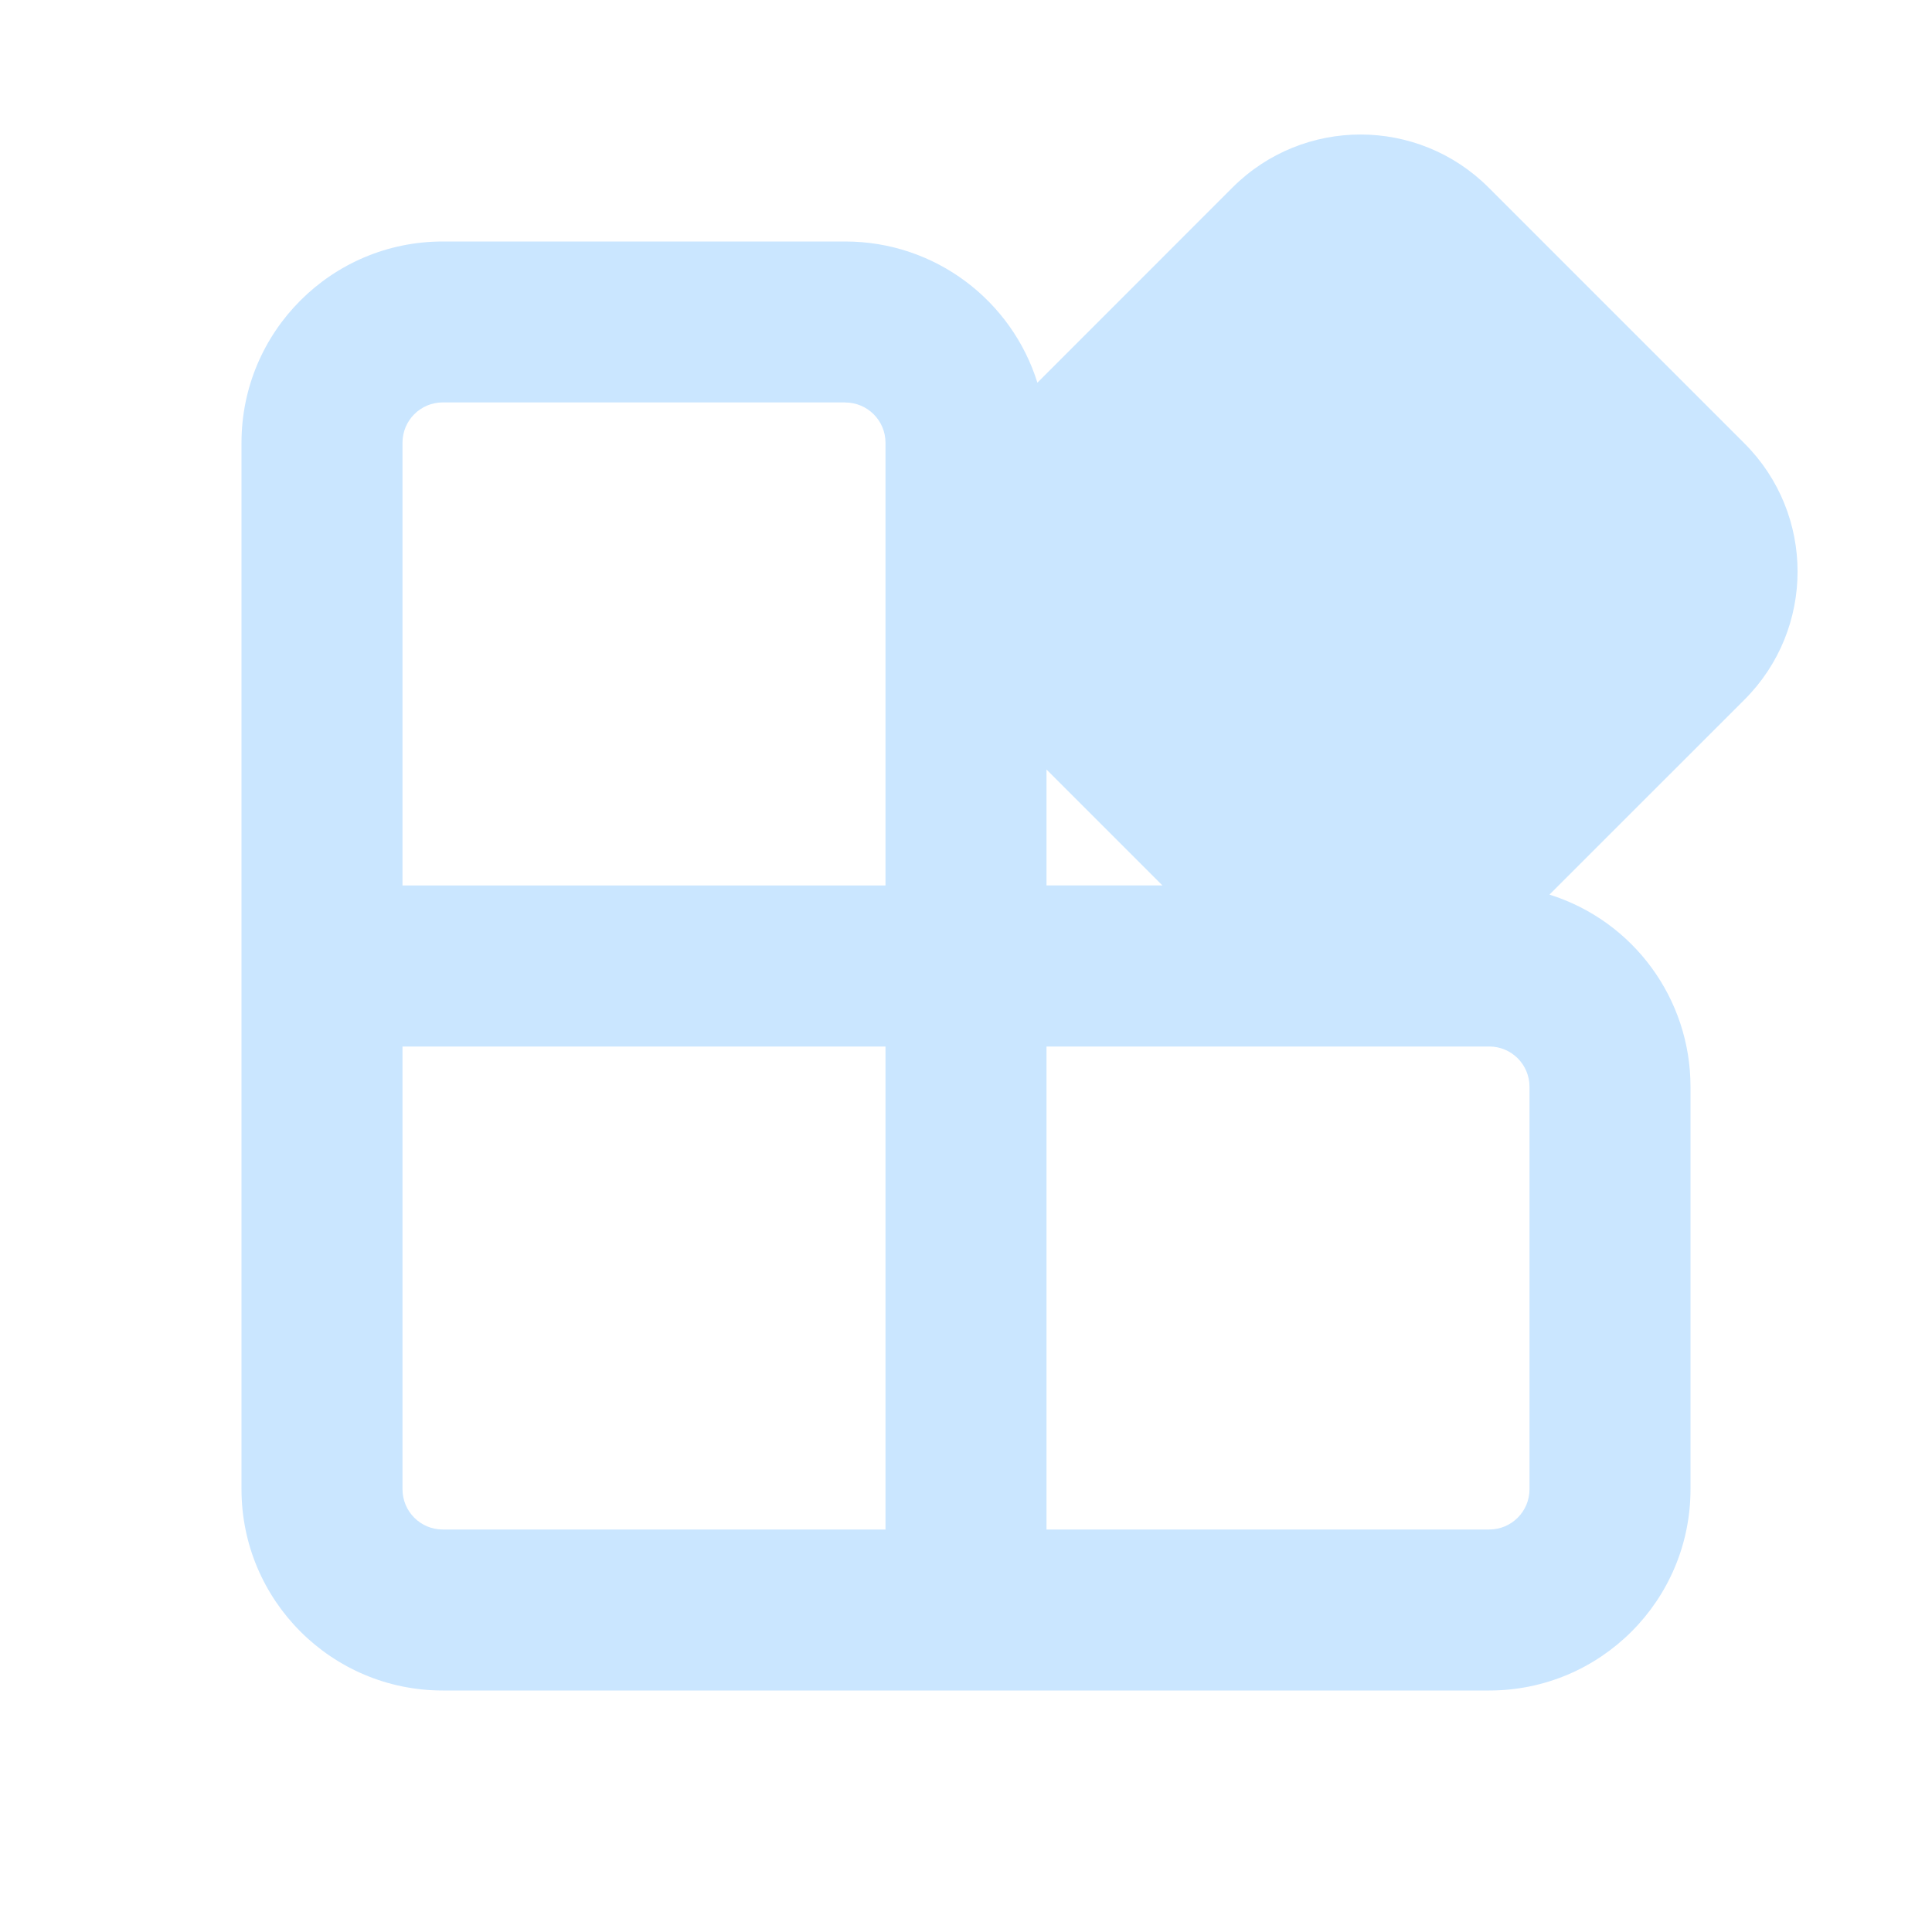
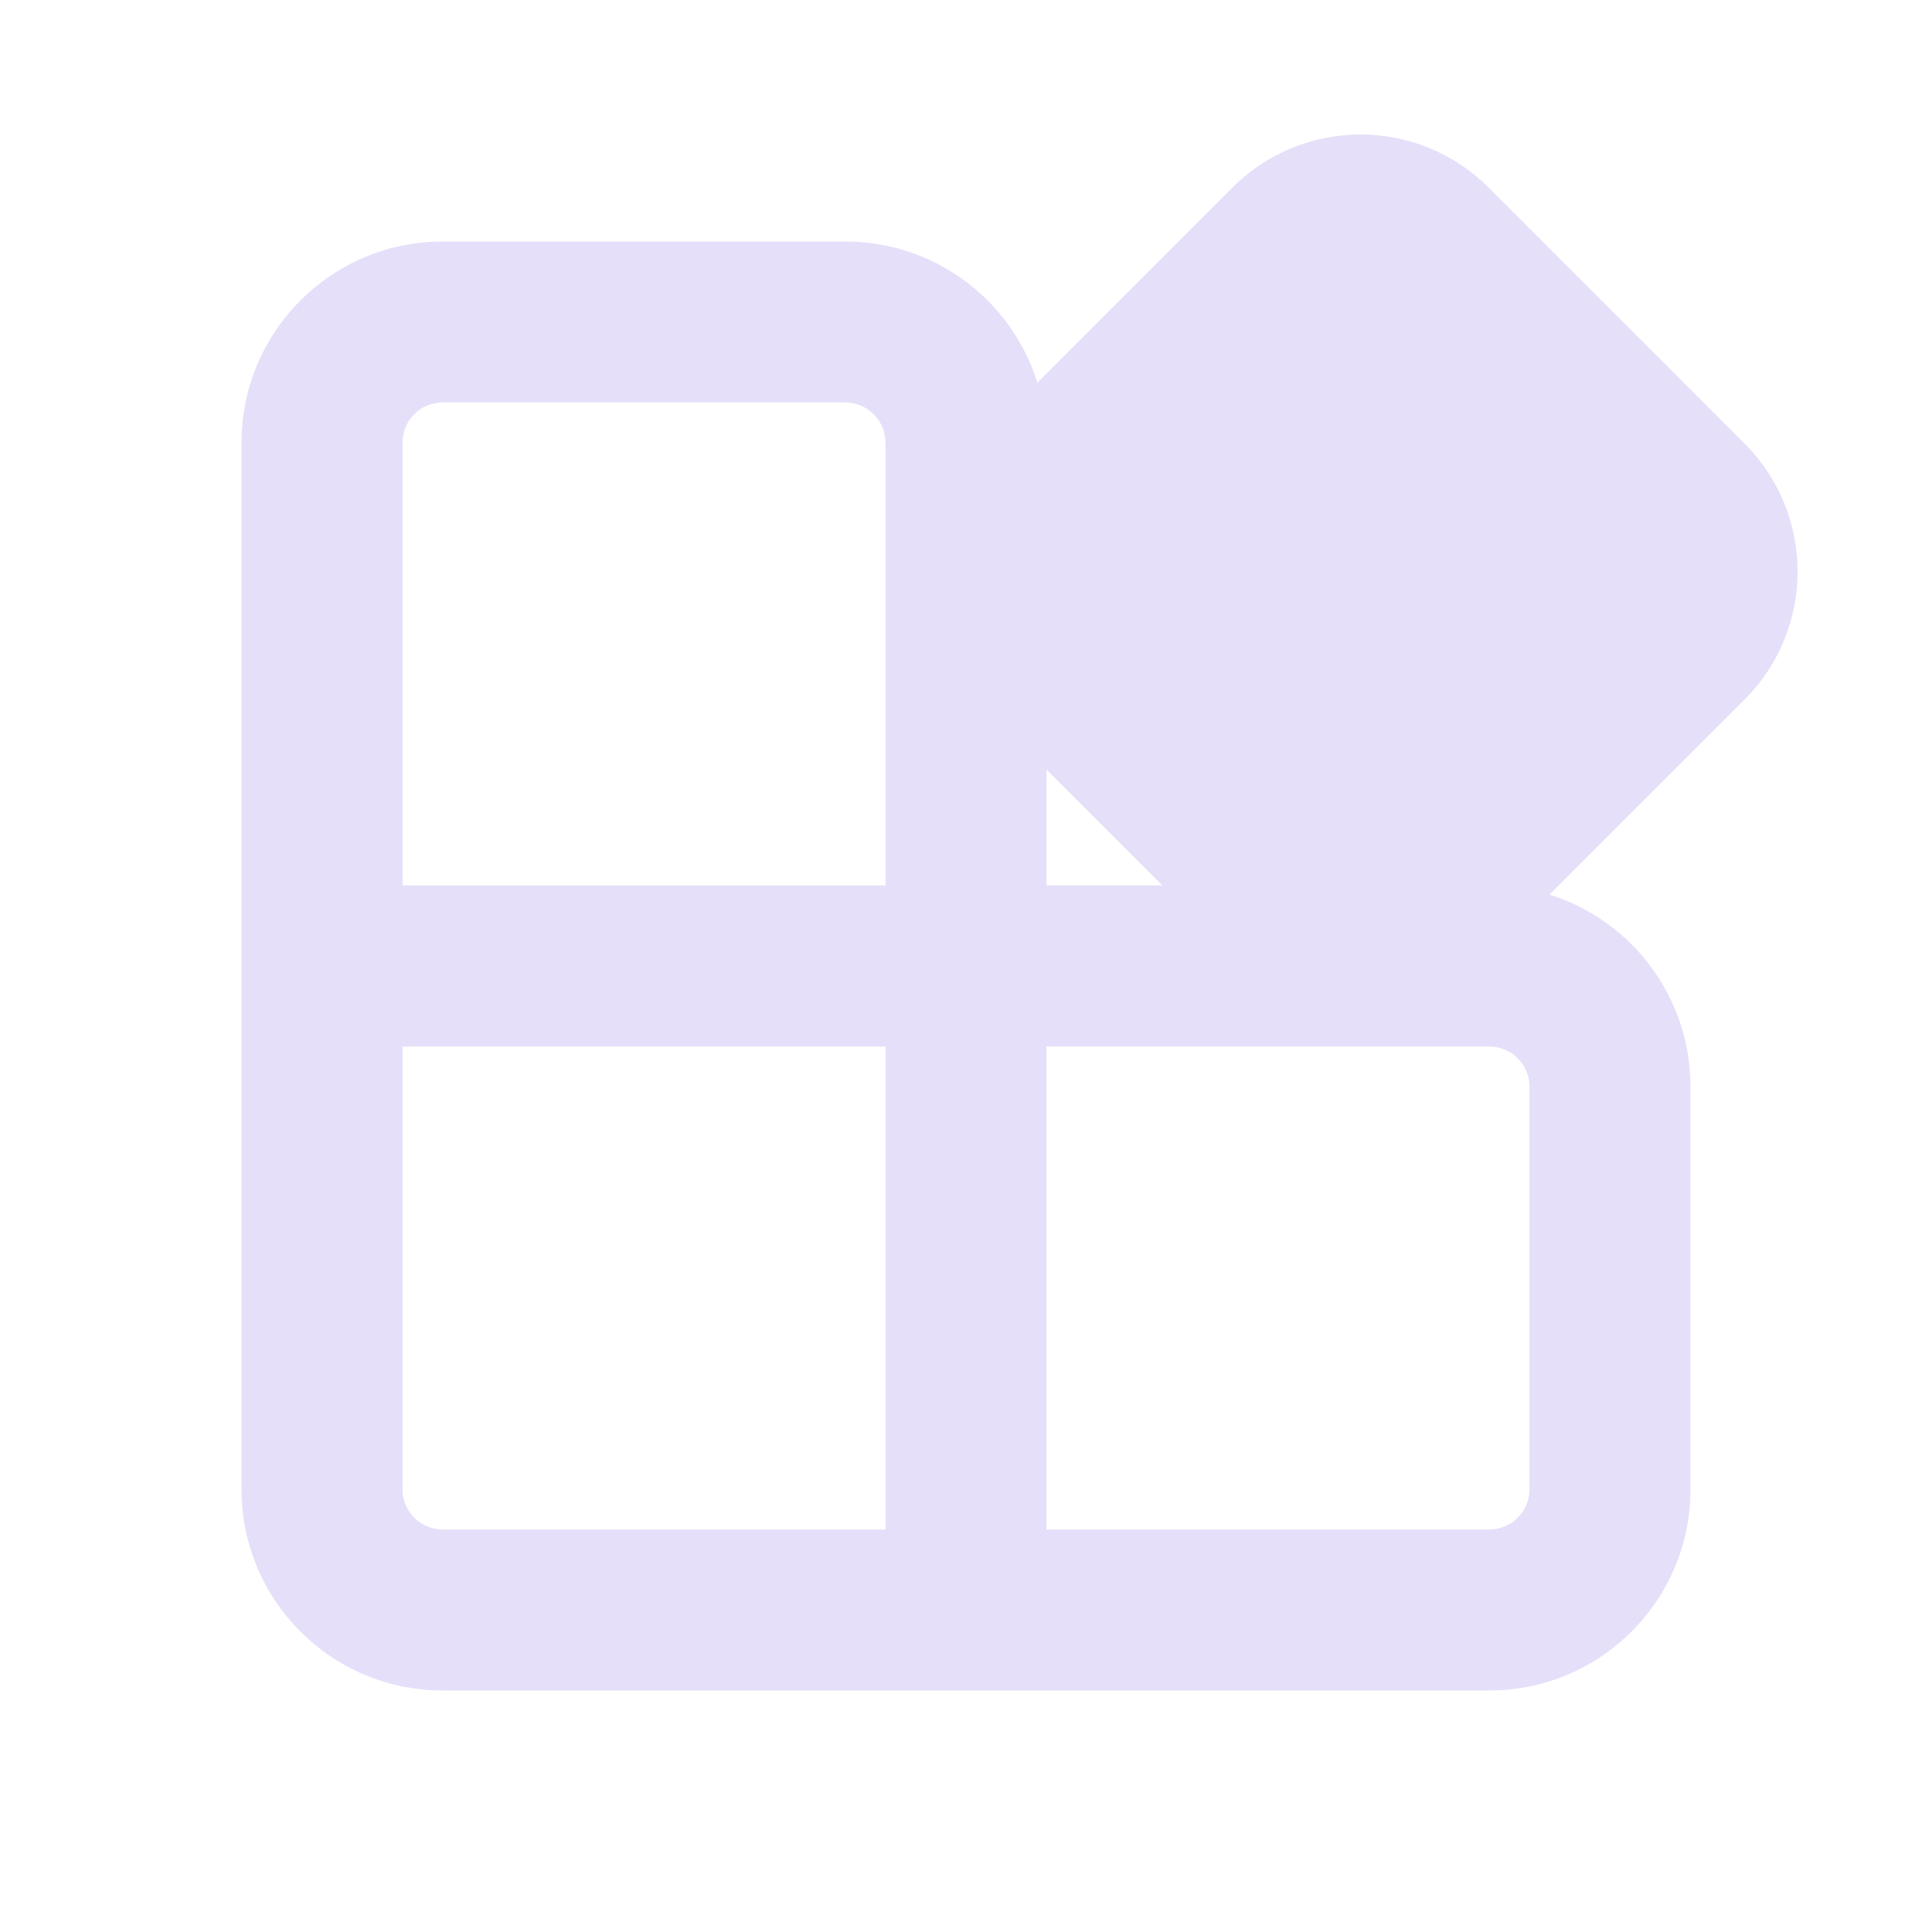
<svg xmlns="http://www.w3.org/2000/svg" width="24" height="24" fill="none" viewBox="0 0 24 24">
-   <path d="m18.492 2.33 3.179 3.179a2.25 2.25 0 0 1 0 3.182l-2.423 2.422A2.501 2.501 0 0 1 21 13.5v5a2.5 2.5 0 0 1-2.5 2.5h-13A2.5 2.5 0 0 1 3 18.5v-13A2.5 2.5 0 0 1 5.5 3h5c1.121 0 2.07.737 2.387 1.754L15.31 2.33a2.25 2.25 0 0 1 3.182 0ZM11 13H5v5.5a.5.5 0 0 0 .5.5H11v-6Zm7.5 0H13v6h5.5a.5.5 0 0 0 .5-.5v-5a.5.5 0 0 0-.5-.5Zm-4.06-2.001L13 9.559v1.44h1.44Zm-3.94-6h-5a.5.5 0 0 0-.5.5V11h6V5.5a.5.5 0 0 0-.5-.5Z" fill="#cae6ff" />
+   <path d="m18.492 2.33 3.179 3.179a2.25 2.25 0 0 1 0 3.182l-2.423 2.422A2.501 2.501 0 0 1 21 13.5v5a2.5 2.5 0 0 1-2.5 2.5h-13A2.5 2.5 0 0 1 3 18.5v-13A2.5 2.5 0 0 1 5.5 3h5c1.121 0 2.07.737 2.387 1.754L15.31 2.33a2.25 2.25 0 0 1 3.182 0ZM11 13H5v5.5a.5.5 0 0 0 .5.5H11v-6Zm7.5 0H13v6h5.5a.5.5 0 0 0 .5-.5v-5a.5.5 0 0 0-.5-.5Zm-4.06-2.001L13 9.559v1.44h1.44Zm-3.94-6h-5a.5.5 0 0 0-.5.5V11h6V5.5a.5.5 0 0 0-.5-.5Z" fill="#e5dff9" />
</svg>
